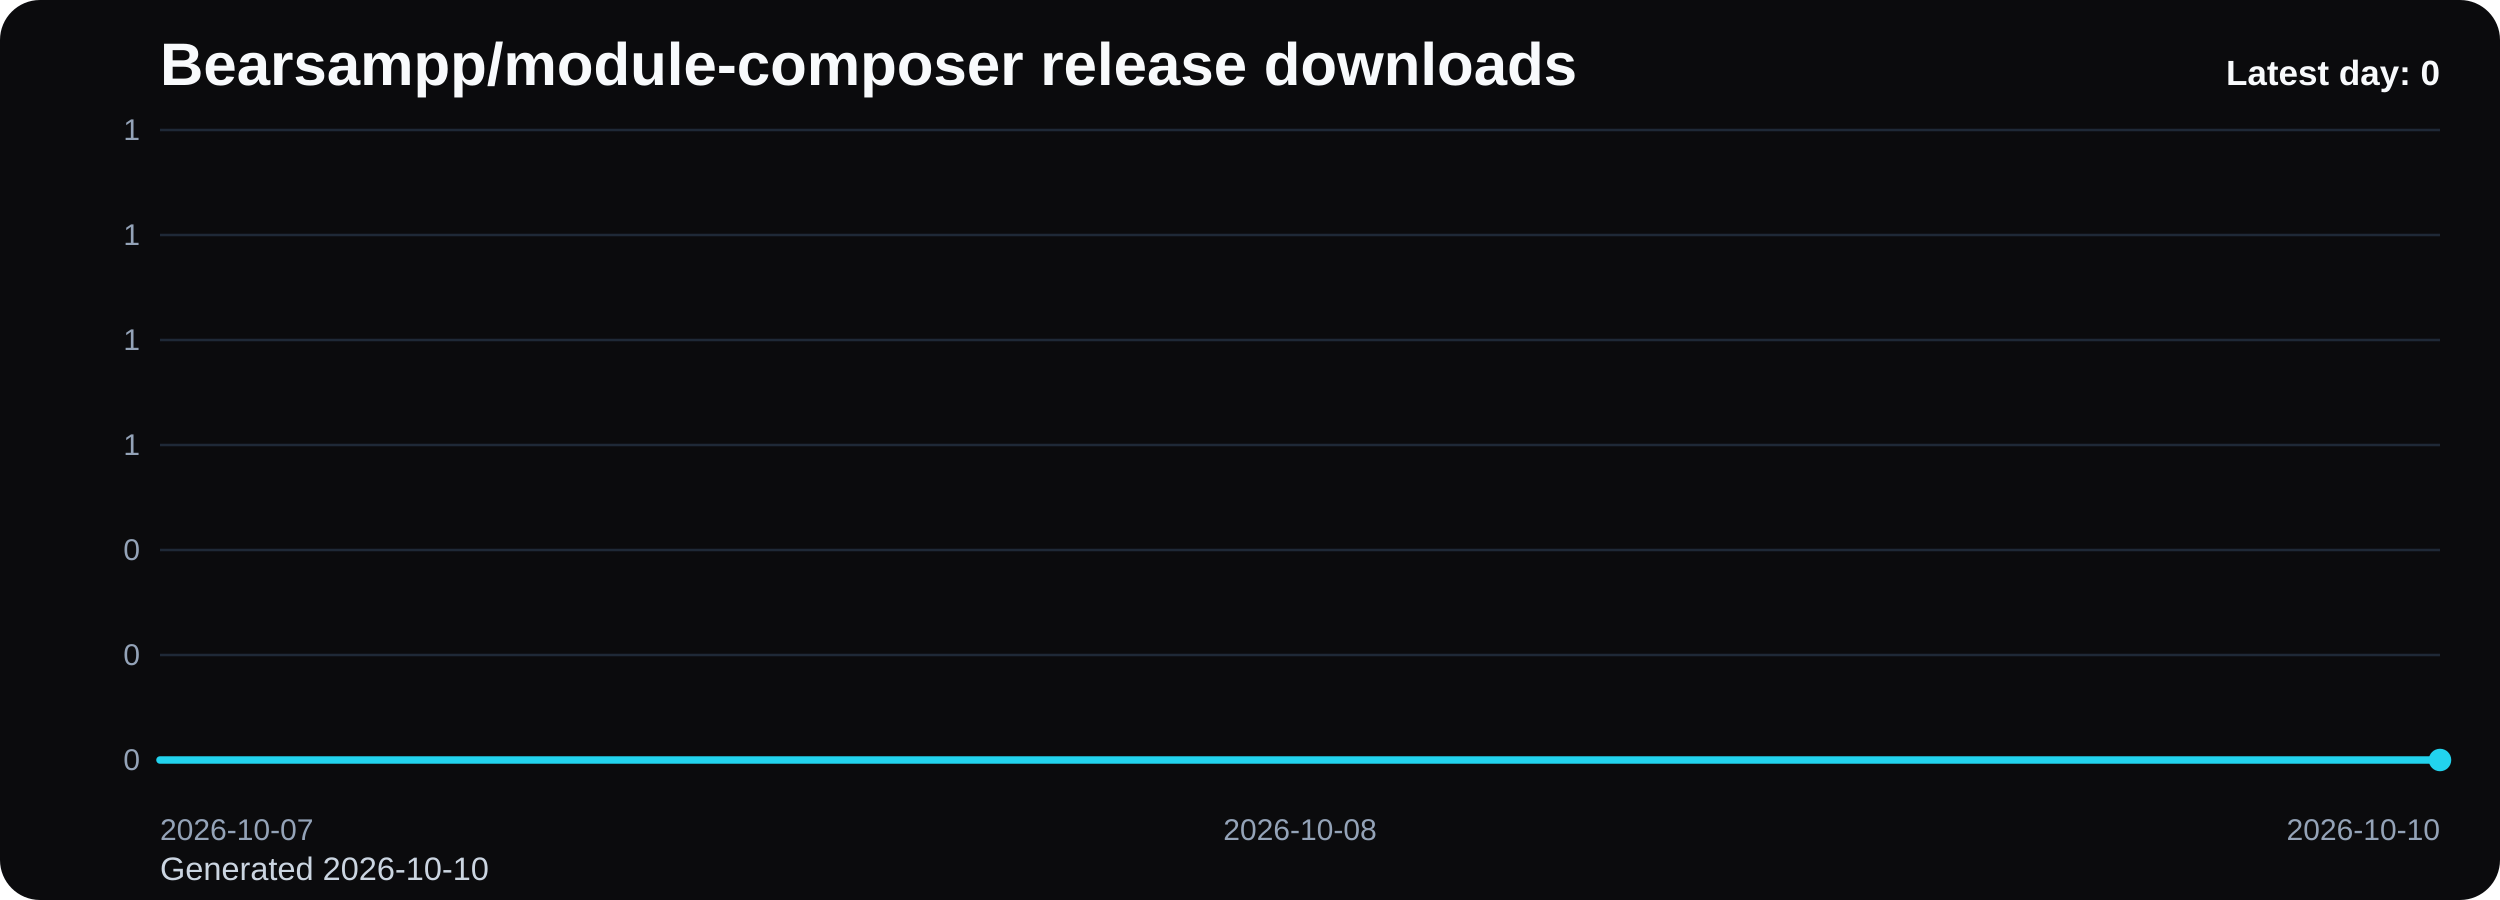
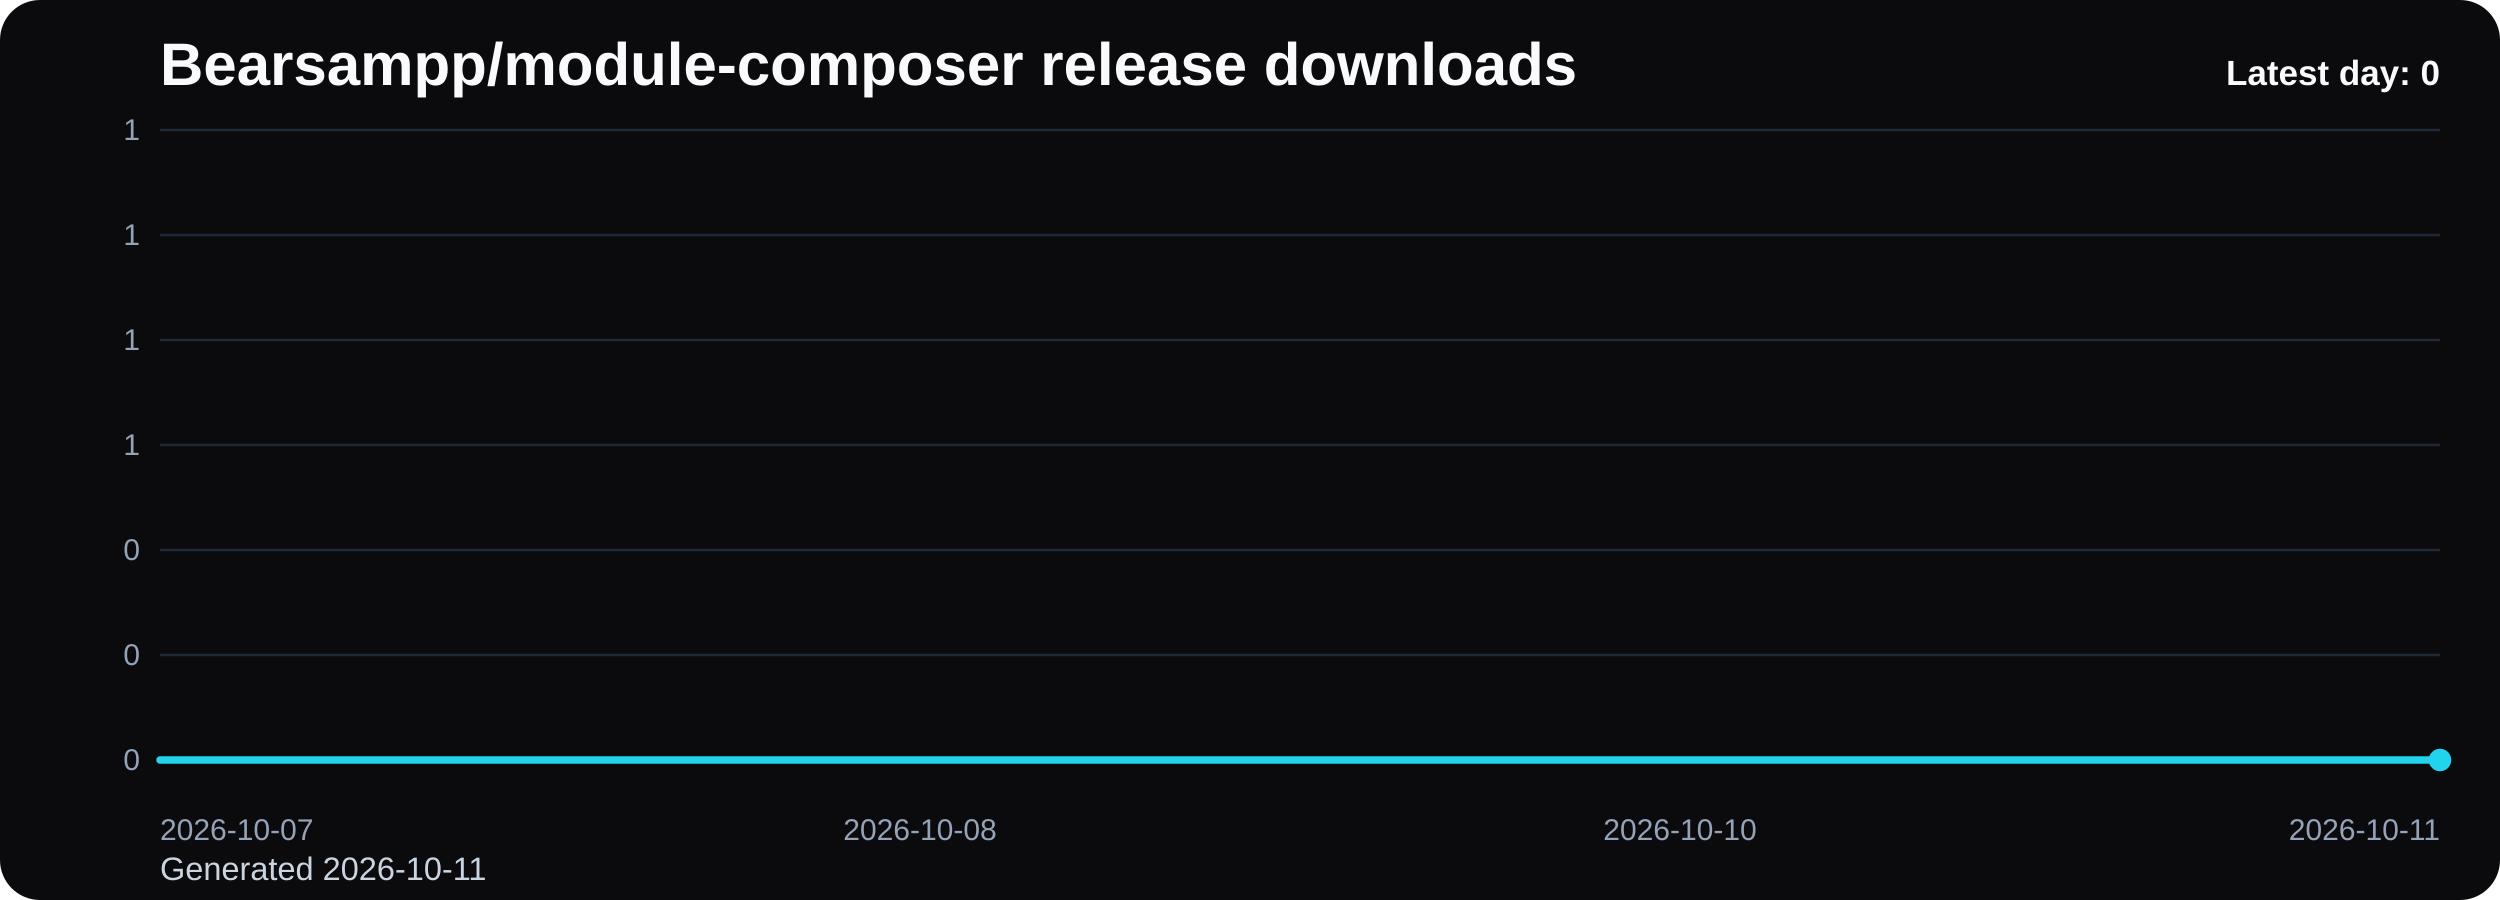
<svg xmlns="http://www.w3.org/2000/svg" viewBox="0 0 1000 360" role="img" aria-label="Bearsampp/module-composer release downloads chart">
  <defs>
    <linearGradient id="fill-daily-black" x1="0" y1="0" x2="0" y2="1">
      <stop offset="0%" stop-color="#22d3ee" stop-opacity="0.32" />
      <stop offset="100%" stop-color="#22d3ee" stop-opacity="0.05" />
    </linearGradient>
    <style>
      .bg { fill: #0b0b0d; }
      .title { font: 700 24px Arial, sans-serif; fill: #f8fafc; }
      .sub { font: 400 13px Arial, sans-serif; fill: #cbd5e1; }
      .grid { stroke: #1f2937; stroke-width: 1; }
      .axis { font: 400 12px Arial, sans-serif; fill: #94a3b8; }
      .line { fill: none; stroke: #22d3ee; stroke-width: 3; stroke-linecap: round; stroke-linejoin: round; }
      .dot { fill: #22d3ee; }
      .value { font: 600 11px Arial, sans-serif; fill: #cbd5e1; }
      .latest { font: 700 14px Arial, sans-serif; fill: #f8fafc; }
    </style>
  </defs>
  <rect class="bg" x="0" y="0" width="1000" height="360" rx="16" />
  <text class="title" x="64" y="34">Bearsampp/module-composer release downloads</text>
-   <text class="sub" x="64" y="352">Generated 2026-10-10</text>
+   <text class="sub" x="64" y="352">Generated 2026-10-11</text>
  <line x1="64" y1="52.00" x2="976" y2="52.00" class="grid" />
  <text x="56" y="56.00" text-anchor="end" class="axis">1</text>
  <line x1="64" y1="94.00" x2="976" y2="94.00" class="grid" />
  <text x="56" y="98.00" text-anchor="end" class="axis">1</text>
  <line x1="64" y1="136.00" x2="976" y2="136.00" class="grid" />
  <text x="56" y="140.00" text-anchor="end" class="axis">1</text>
  <line x1="64" y1="178.00" x2="976" y2="178.00" class="grid" />
  <text x="56" y="182.00" text-anchor="end" class="axis">1</text>
  <line x1="64" y1="220.00" x2="976" y2="220.00" class="grid" />
  <text x="56" y="224.00" text-anchor="end" class="axis">0</text>
  <line x1="64" y1="262.00" x2="976" y2="262.00" class="grid" />
  <text x="56" y="266.00" text-anchor="end" class="axis">0</text>
  <line x1="64" y1="304.00" x2="976" y2="304.00" class="grid" />
  <text x="56" y="308.00" text-anchor="end" class="axis">0</text>
-   <path d="M 64.00 304 L 64.00 304.00 L 520.00 304.00 L 976.00 304.00 L 976.00 304 Z" fill="url(#fill-daily-black)" />
-   <polyline class="line" points="64.00,304.00 520.00,304.00 976.00,304.00" />
+   <path d="M 64.00 304 L 64.00 304.00 L 368.00 304.00 L 672.00 304.00 L 976.00 304.00 L 976.00 304 Z" fill="url(#fill-daily-black)" />
+   <polyline class="line" points="64.00,304.00 368.00,304.00 672.00,304.00 976.00,304.00" />
  <circle class="dot" cx="976.00" cy="304.00" r="4.5" />
  <text class="axis" x="64.00" y="336" text-anchor="start">2026-10-07</text>
-   <text class="axis" x="520.00" y="336" text-anchor="middle">2026-10-08</text>
-   <text class="axis" x="976.00" y="336" text-anchor="end">2026-10-10</text>
+   <text class="axis" x="368.00" y="336" text-anchor="middle">2026-10-08</text>
+   <text class="axis" x="672.00" y="336" text-anchor="middle">2026-10-10</text>
+   <text class="axis" x="976.00" y="336" text-anchor="end">2026-10-11</text>
  <text class="latest" x="976" y="34" text-anchor="end">Latest day: 0</text>
</svg>
